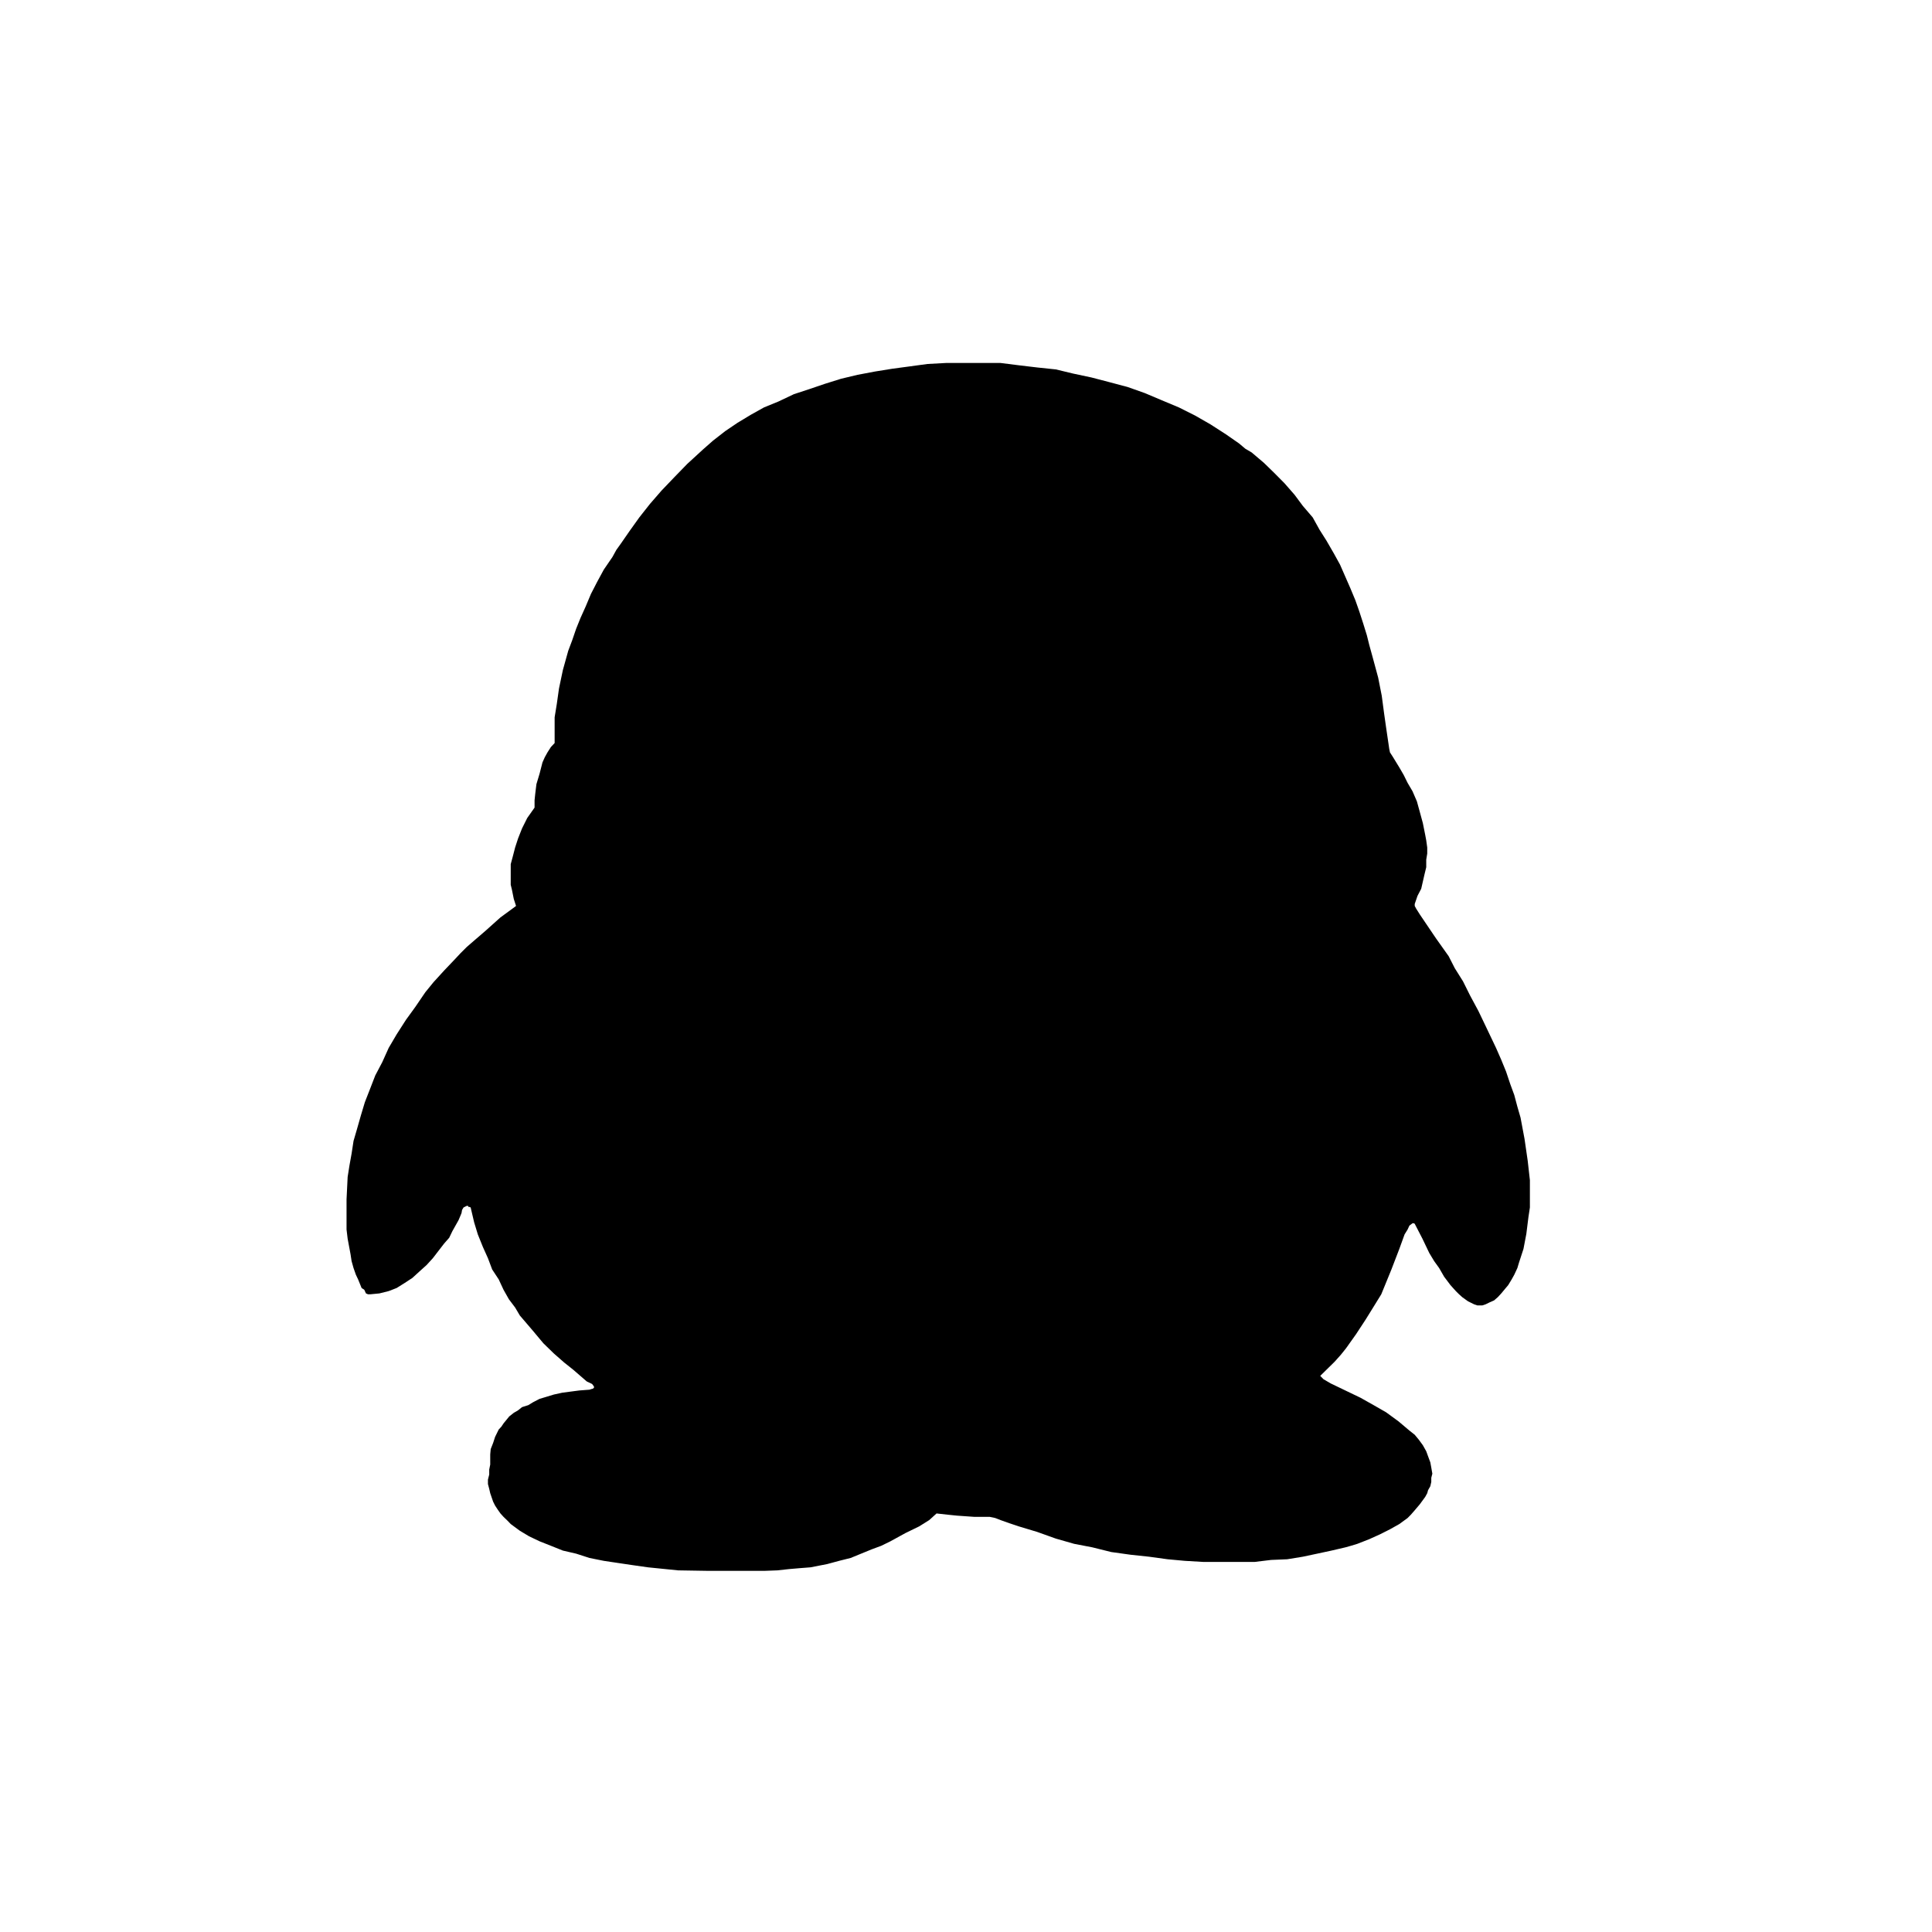
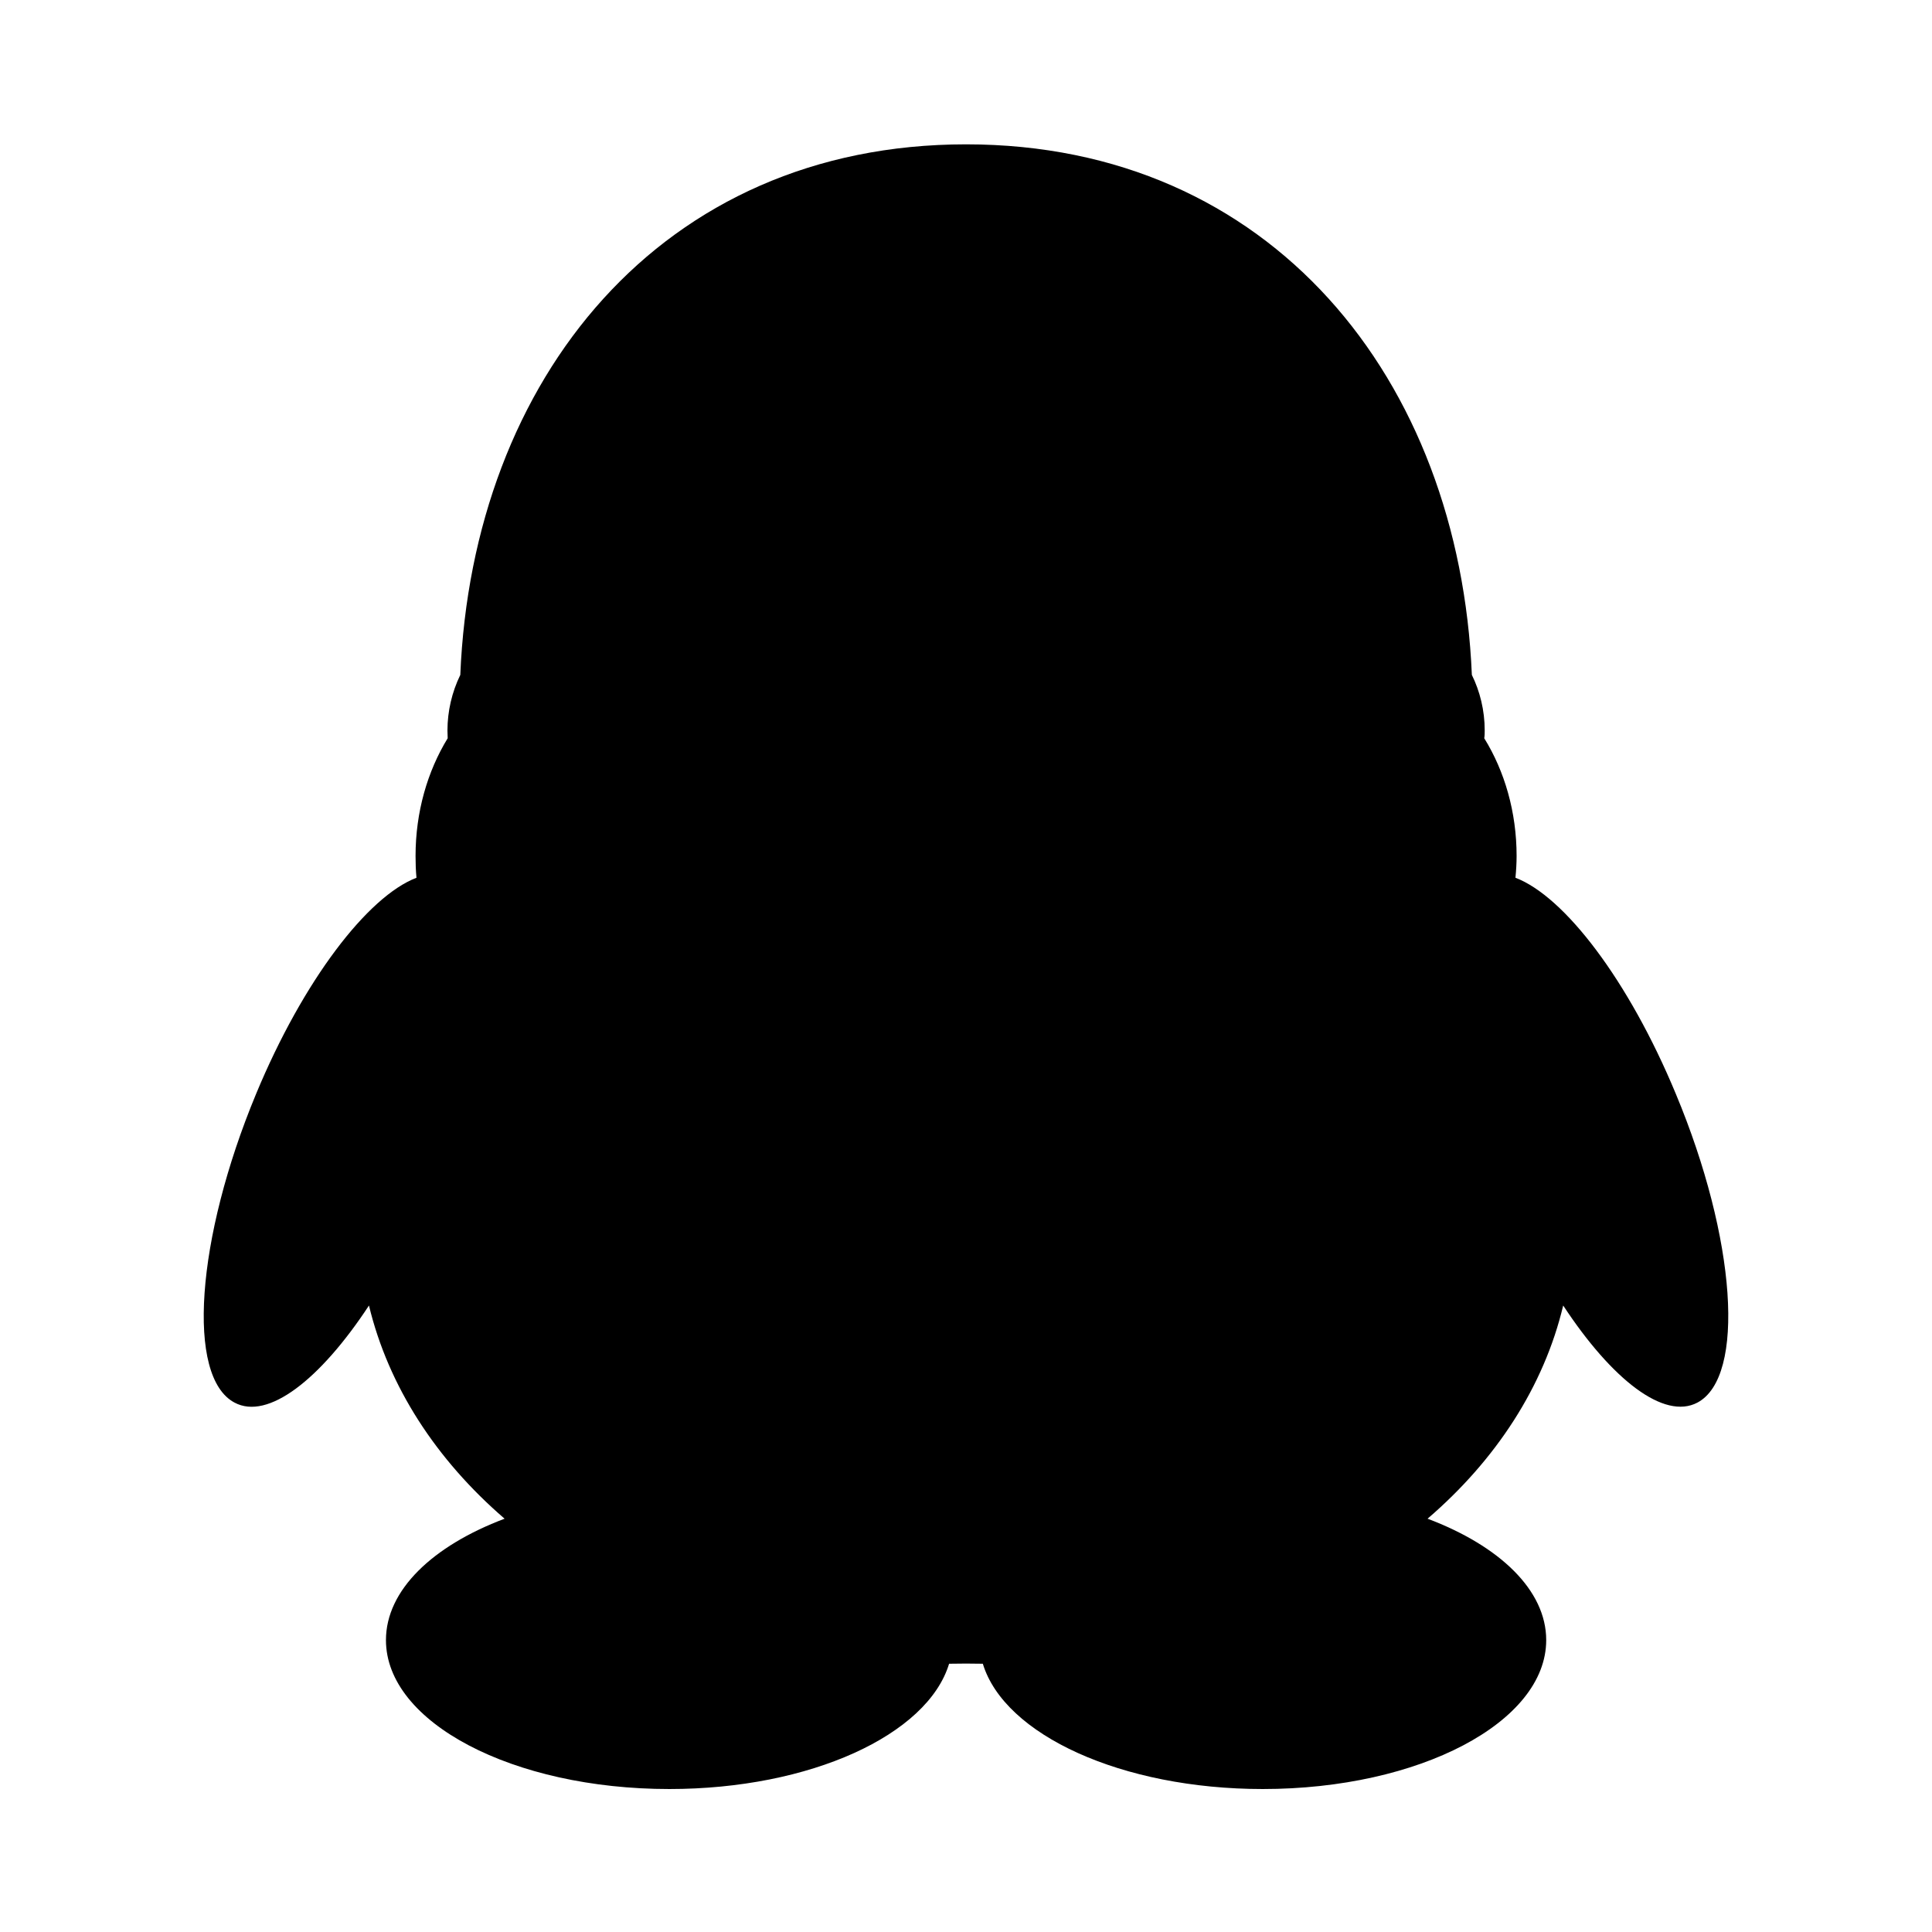
- <svg xmlns="http://www.w3.org/2000/svg" t="1503994730628" class="icon" style="" viewBox="0 0 1024 1024" version="1.1" p-id="9446" width="64" height="64">
+ <svg xmlns="http://www.w3.org/2000/svg" t="1539338541030" class="icon" style="" viewBox="0 0 1024 1024" version="1.1" p-id="8423" width="200" height="200">
  <defs>
    <style type="text/css" />
  </defs>
-   <path d="M273.51 480.174 272.312 476.447 271.34 471.603 270.694 468.951 270.694 465.613 270.694 461.629 270.694 458.025 271.852 453.724 273.029 449.178 274.586 444.406 276.685 439.091 279.439 433.572 283.331 428.042 283.331 424.172 283.709 420.547 284.314 415.621 285.983 410.081 287.519 404.101 288.748 401.357 290.161 398.797 291.983 395.95 293.97 393.83 293.97 389.939 293.97 385.567 293.97 380.16 295.117 373.115 296.274 364.933 298.332 355.144 301.169 344.955 303.278 339.354 305.367 333.261 307.661 327.578 310.405 321.485 313.201 314.819 316.416 308.572 320.031 301.906 324.588 295.25 326.697 291.43 328.94 288.307 333.824 281.262 338.852 274.237 344.556 267.008 350.669 259.973 357.304 253.041 364.227 245.914 372.603 238.223 377.917 233.544 384.399 228.495 390.973 224.041 398.08 219.761 404.91 215.951 412.611 212.797 420.792 208.916 428.923 206.254 437.033 203.489 445.798 200.745 454.554 198.656 463.759 196.915 473.098 195.41 482.314 194.181 491.52 192.922 501.34 192.389 510.679 192.389 520.335 192.389 530.35 192.389 540.017 193.608 549.734 194.765 559.636 195.799 568.832 198.011 578.54 200.079 587.653 202.455 597.637 205.107 606.771 208.343 615.516 212.04 624.855 215.951 633.375 220.221 641.659 224.973 649.779 230.205 656.773 235.069 660.019 237.814 663.419 239.821 669.911 245.33 675.379 250.655 680.837 256.164 686.152 262.246 690.534 268.145 695.757 274.237 699.392 280.781 703.078 286.597 706.99 293.366 710.236 299.254 715.694 311.716 718.377 318.157 720.476 324.127 722.575 330.609 724.46 336.701 725.77 341.944 727.47 348.109 730.45 359.117 732.355 368.753 733.594 378.071 734.659 385.567 736.338 396.984 736.717 398.797 738.058 400.855 741.673 406.764 743.997 410.767 746.056 414.935 748.677 419.4 750.991 424.755 752.497 430.234 754.135 436.244 755.374 442.409 755.937 445.44 756.46 449.178 756.46 452.424 755.937 455.639 755.937 459.643 754.995 463.524 753.275 471.04 751.299 474.839 749.834 479.109 749.834 480.174 750.531 481.495 752.497 484.618 761.057 497.285 767.816 506.798 771.052 513.147 775.414 520.1 779.213 527.718 783.596 535.859 787.978 545.014 792.914 555.377 795.699 561.725 798.239 567.931 800.43 574.474 802.591 580.362 804.239 586.547 805.919 592.353 808.038 603.679 809.718 615.25 810.875 625.51 810.875 631.112 810.875 635.72 810.875 639.99 810.097 645.12 808.991 653.978 807.475 661.934 805.12 669.153 804.239 672.092 802.591 675.635 801.219 678.103 799.375 681.144 797.757 683.059 795.699 685.537 793.856 687.534 791.89 689.244 789.535 690.278 787.415 691.313 785.674 691.886 784.159 691.886 783.012 691.886 781.312 691.313 778.076 689.715 776.591 688.65 775.035 687.534 773.335 686.008 771.615 684.298 768.778 681.144 765.42 676.69 762.778 672.092 760.136 668.416 757.555 664.136 753.92 656.538 749.834 648.632 749.353 648.356 748.677 648.356 747.018 649.595 746.056 651.674 744.458 654.254 741.673 661.934 737.475 672.86 732.099 686.008 728.054 692.562 723.814 699.402 718.776 707.092 713.431 714.619 710.697 718.029 707.379 721.746 699.75 729.242 700.416 729.917 701.45 730.993 705.26 733.225 721.132 740.854 728.054 744.755 734.659 748.544 741.192 753.316 747.018 758.231 749.834 760.453 751.954 763.013 754.135 765.983 755.937 769.198 756.91 771.871 758.098 775.076 758.61 777.851 759.173 781.087 758.61 783.258 758.61 785.459 758.098 787.732 756.91 789.811 756.46 791.439 755.374 793.416 752.497 797.338 749.834 800.481 747.776 802.836 746.056 804.577 741.673 807.772 736.717 810.557 731.433 813.22 725.77 815.78 719.452 818.258 716.052 819.292 713.073 820.132 705.731 821.842 698.153 823.47 690.534 825.088 682.25 826.44 673.71 826.798 664.955 827.853 656.292 827.853 647.178 827.853 637.778 827.853 627.978 827.279 618.854 826.44 609.014 825.088 599.255 824.044 588.974 822.61 579.011 820.132 569.293 818.258 559.636 815.493 549.734 811.95 540.017 809.021 534.897 807.311 530.35 805.693 527.473 804.577 524.616 803.973 520.94 803.973 516.536 803.973 507.197 803.318 502.477 802.836 496.394 802.161 492.493 805.693 487.168 809.021 479.949 812.534 471.962 816.916 467.108 819.292 462.039 821.176 450.847 825.754 444.764 827.279 438.385 829 429.537 830.72 423.997 831.15 418.14 831.652 412.027 832.328 404.91 832.594 398.08 832.594 390.973 832.594 375.839 832.594 359.424 832.328 343.48 830.72 335.411 829.573 327.619 828.416 320.031 827.279 312.443 825.754 305.367 823.47 298.332 821.842 291.983 819.292 285.983 816.916 280.381 814.244 275.517 811.325 270.694 807.772 269.046 806.052 266.885 803.973 265.247 802.161 263.772 800.072 262.41 797.993 261.356 795.894 259.83 791.439 259.297 789.135 258.621 786.575 258.621 784.21 259.297 781.537 259.297 778.885 259.83 776.233 259.83 774.615 259.83 770.877 260.086 768.051 261.356 764.815 262.41 761.58 264.325 757.678 265.728 756.173 266.885 754.432 269.906 750.735 272.312 748.831 274.586 747.5 276.685 745.81 280.003 744.755 282.665 743.137 285.983 741.427 289.761 740.291 293.56 739.133 297.964 738.171 302.131 737.618 307.077 736.973 312.443 736.563 313.836 736.102 314.143 736.102 314.819 735.529 314.819 734.874 313.836 733.542 310.989 732.191 303.872 726.026 299.09 722.217 293.56 717.373 287.99 711.956 282.194 705.034 275.517 697.231 273.029 693.012 269.732 688.65 266.885 683.612 264.325 678.103 260.874 672.86 258.621 666.88 255.939 660.91 253.256 654.254 251.31 647.875 249.457 639.99 248.904 639.703 248.34 639.703 248.054 639.14 247.368 639.14 246.241 639.703 245.678 639.99 244.9 641.311 244.623 642.918 244.04 644.352 243.026 646.738 239.77 652.534 238.08 656.046 235.397 659.108 232.55 662.794 229.407 666.88 226.089 670.505 222.188 674.017 218.583 677.315 214.589 679.936 210.227 682.67 206.029 684.298 201.083 685.537 196.229 686.008 195.758 686.008 195.082 686.008 193.966 685.537 193.085 683.612 191.662 682.67 189.798 678.103 188.631 675.635 187.382 672.092 186.348 668.416 185.795 664.791 184.259 656.538 183.675 651.674 183.675 646.738 183.675 635.72 184.259 623.811 185.221 617.728 186.348 611.461 187.382 604.713 189.215 598.436 191.273 591.206 193.393 584.161 196.229 576.911 198.902 569.999 202.598 562.985 206.029 555.377 210.227 548.239 215.163 540.539 220.18 533.617 225.423 525.916 229.796 520.55 235.397 514.406 241.295 508.211 244.04 505.262 247.368 501.944 252.201 497.756 257.167 493.486 265.247 486.246 271.34 481.792Z" p-id="9447" />
+   <path d="M135.721 579.809c-31.867 76.749-37.1 149.965-11.433 163.584 17.633 9.492 45.363-12.032 71.27-51.446 10.342 42.936 35.64 81.736 71.885 112.998-38.067 14.351-62.879 37.821-62.879 64.343 0 43.658 67.256 78.935 150.211 78.935 74.803 0 136.832-28.708 148.265-66.406a426.307 426.307 0 0 1 17.879 0c11.438 37.699 73.59 66.406 148.393 66.406 82.944 0 150.211-35.395 150.211-78.935 0-26.522-24.812-49.992-62.884-64.348 36.25-31.13 61.665-70.057 71.885-112.993 25.907 39.409 53.514 60.815 71.153 51.451 25.661-13.619 20.552-86.963-11.438-163.589-25.047-60.329-59.11-104.724-85.018-114.58 0.369-3.768 0.609-7.782 0.609-11.551 0-23.235-6.318-44.882-17.152-62.397 0.246-1.336 0.246-2.796 0.246-4.137 0-10.701-2.555-20.797-6.81-29.435-6.569-156.774-106.424-281.206-268.073-281.206S250.419 200.934 243.968 357.714a67.569 67.569 0 0 0-6.81 29.435c0 1.331 0.123 2.796 0.123 4.132-10.701 17.516-17.029 39.045-17.029 62.397 0 3.891 0.123 7.66 0.486 11.556-25.784 9.851-59.965 54.246-85.018 114.575z" p-id="8424" />
</svg>
